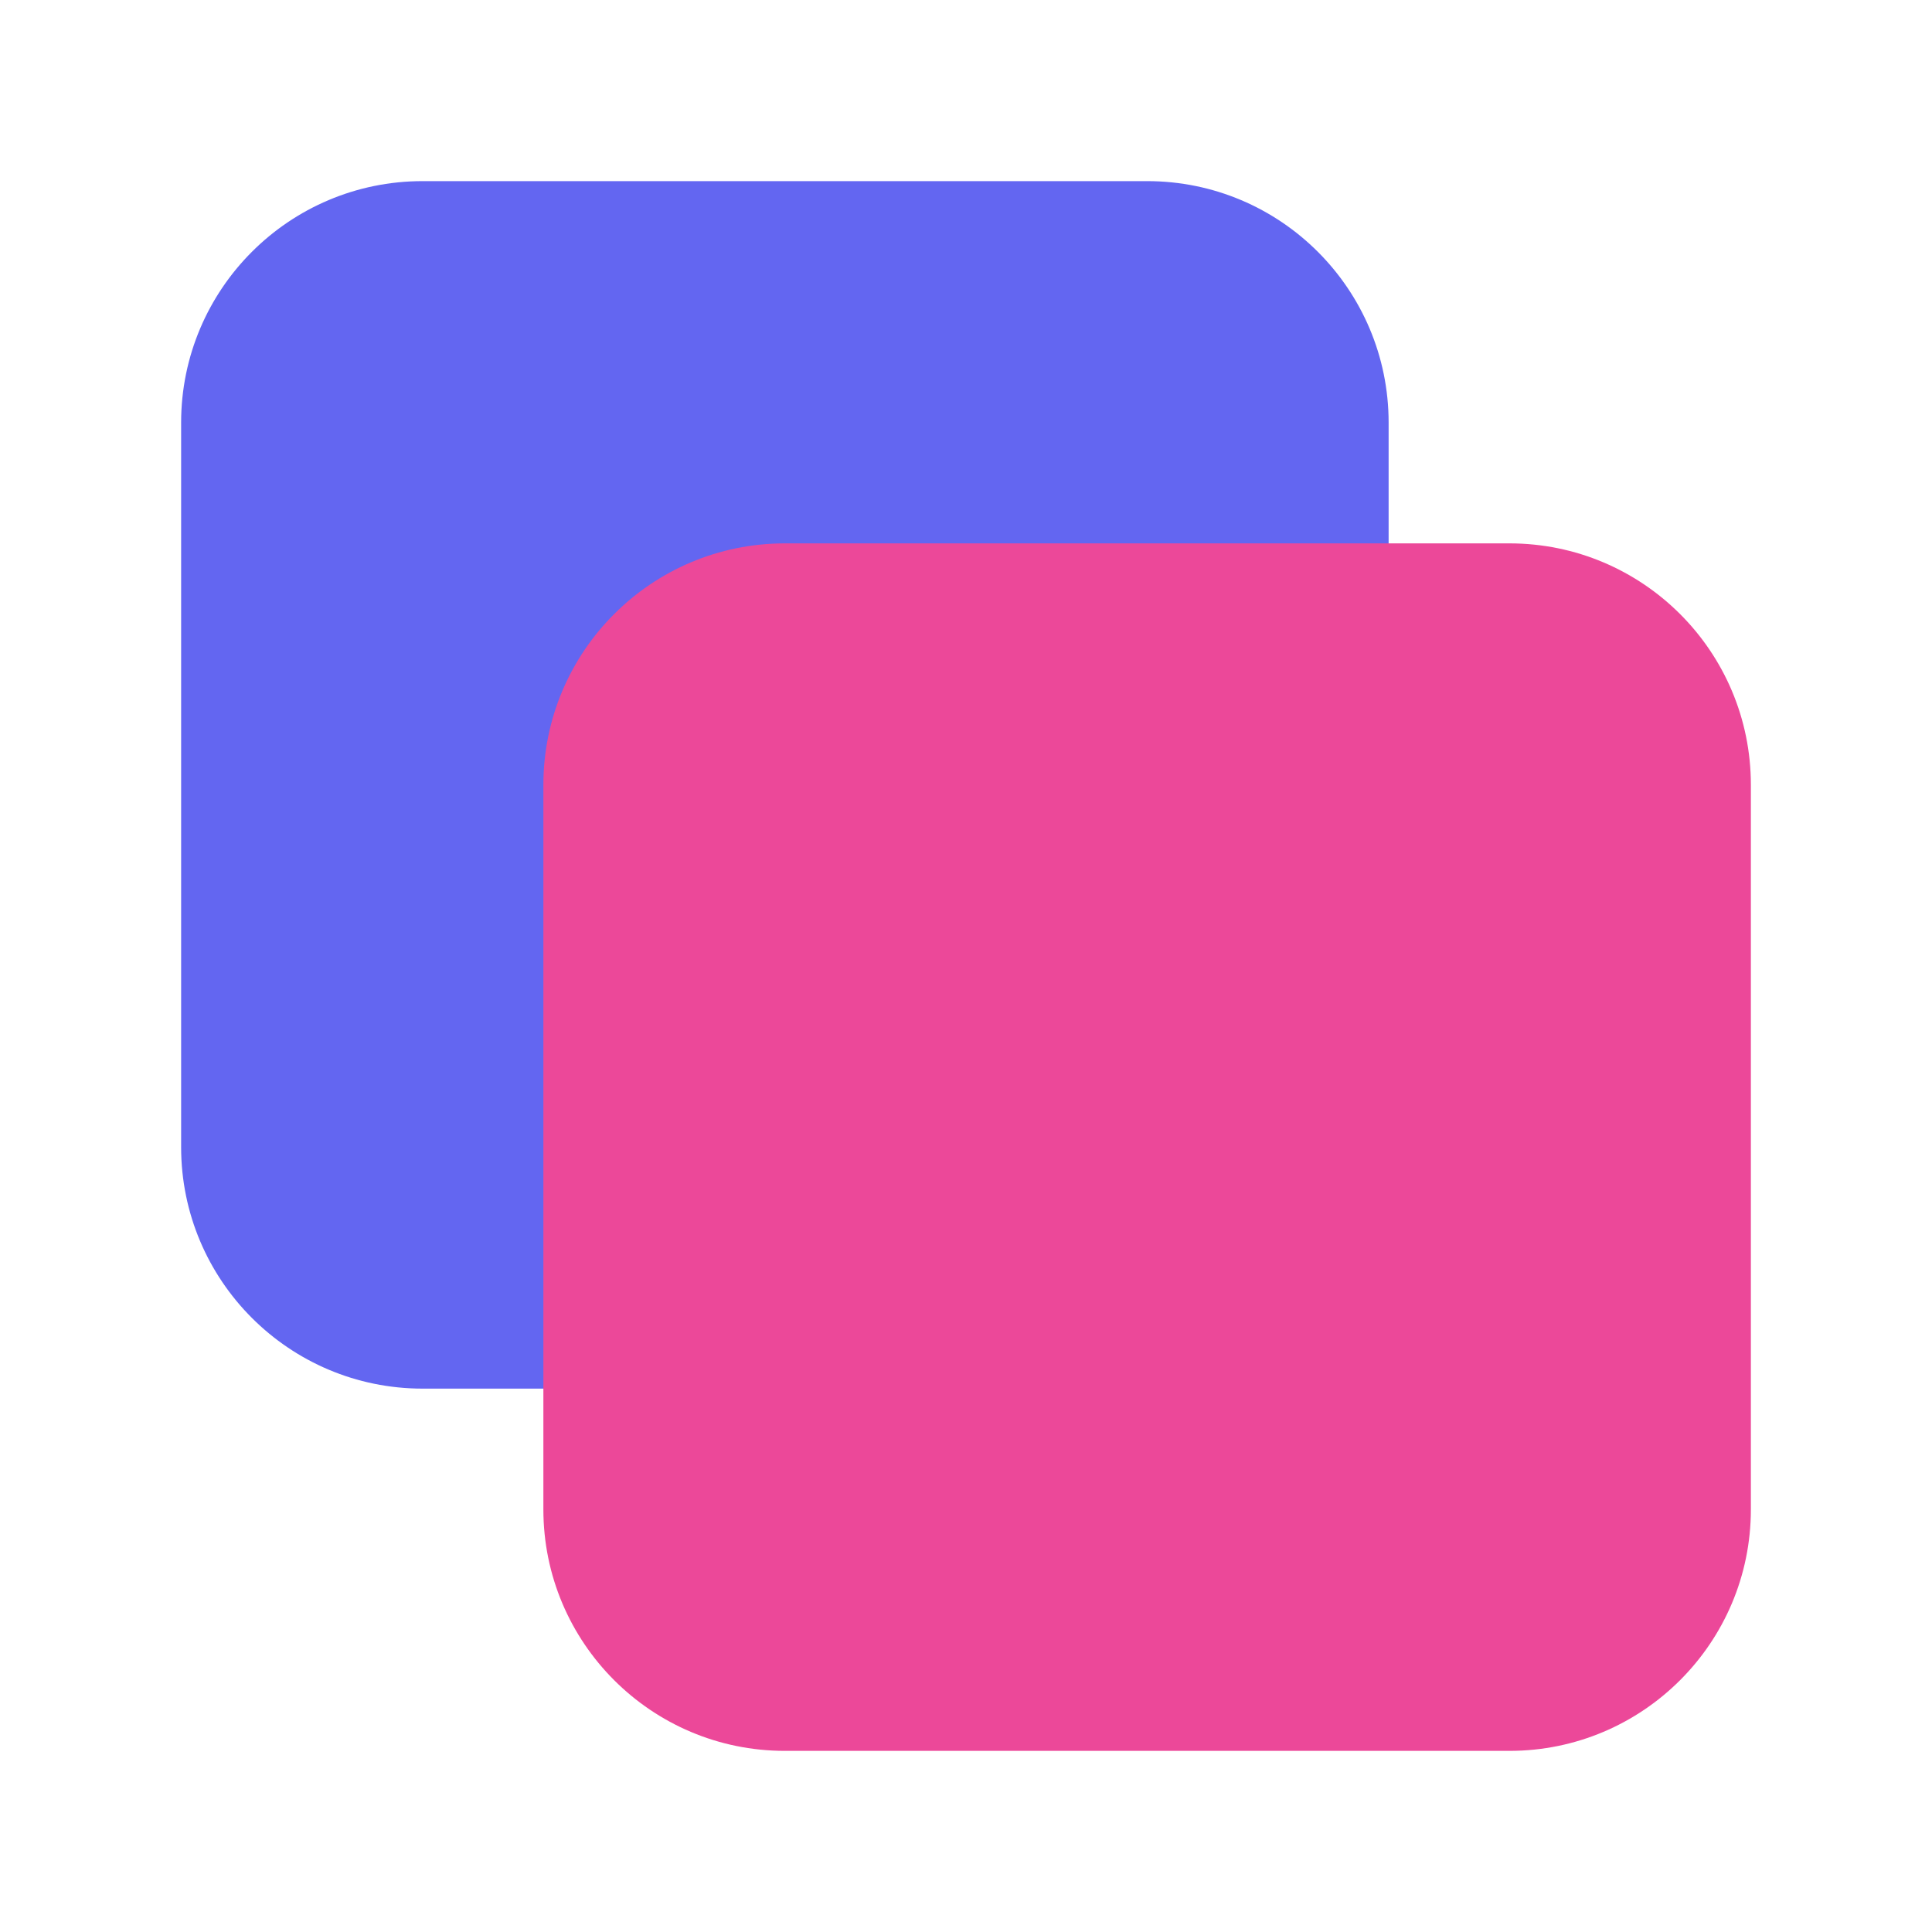
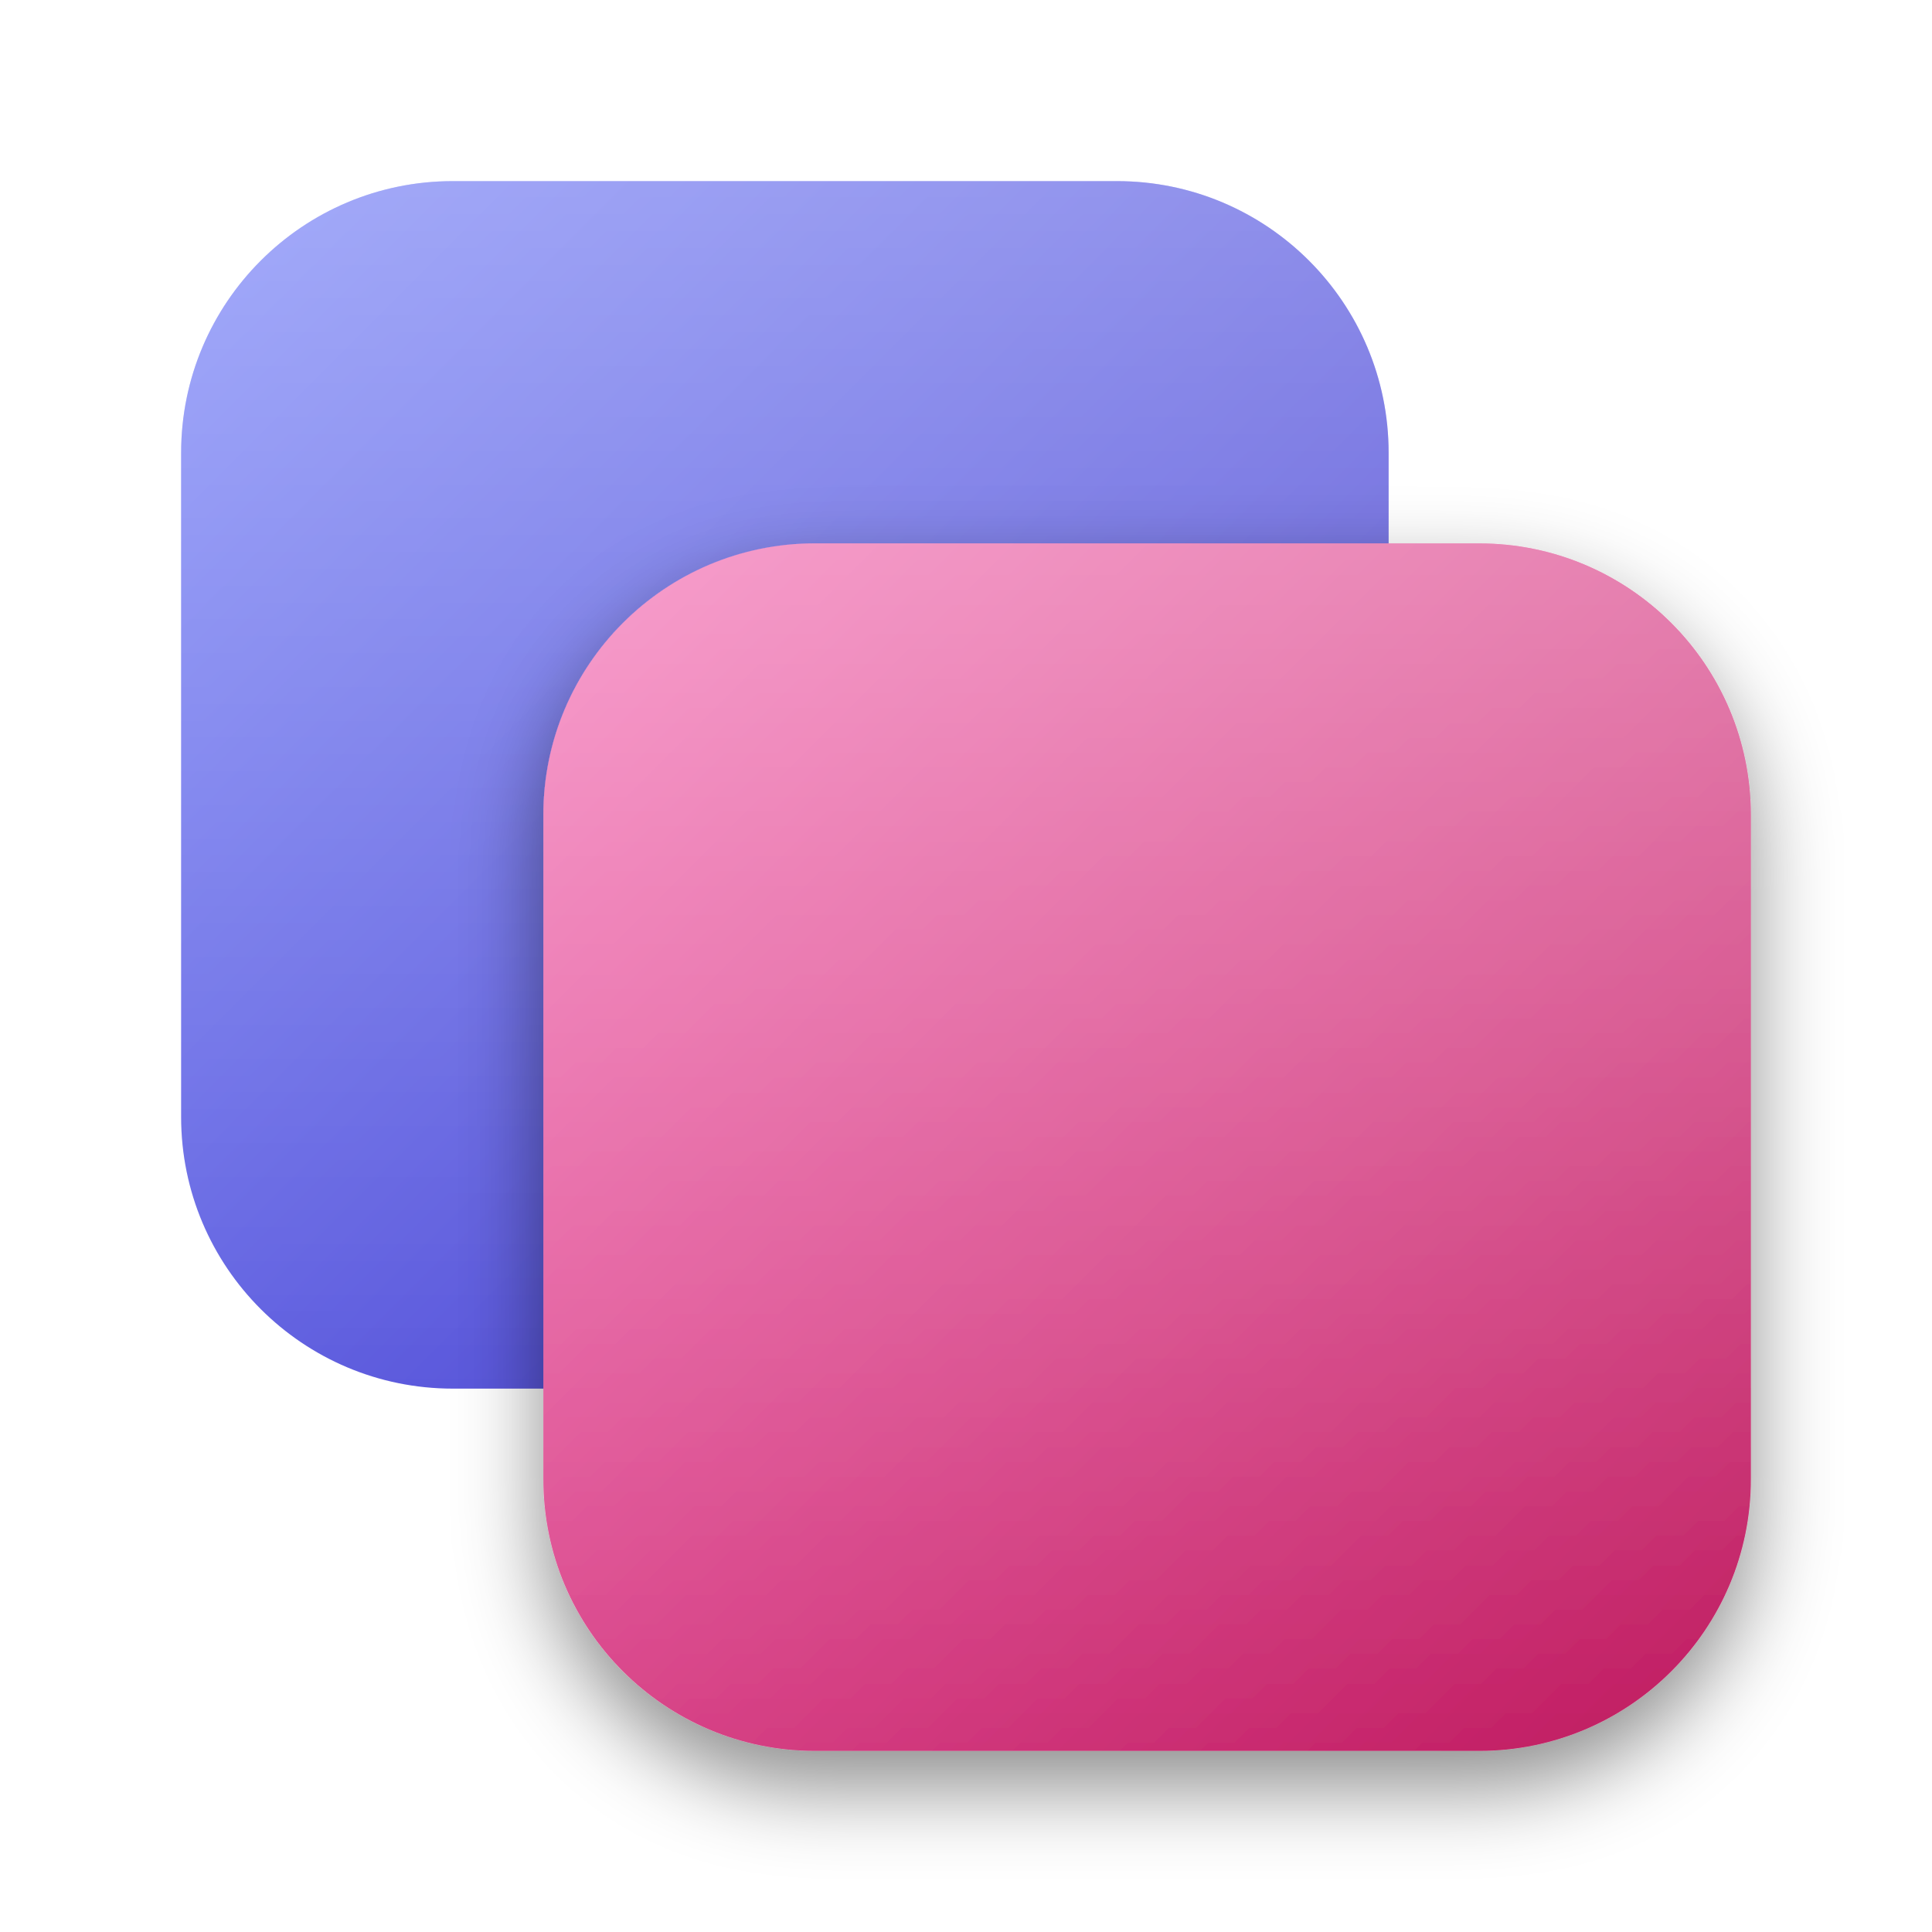
<svg xmlns="http://www.w3.org/2000/svg" viewBox="0 0 32 32">
-   <rect x="3" y="3" width="20" height="20" rx="4" fill="#6366f1" />
-   <rect x="9" y="9" width="20" height="20" rx="4" fill="#ec4899" />
+   <defs>
+     <linearGradient id="back" x1="0" y1="0" x2="1" y2="1">
+       <stop offset="0%" stop-color="#818cf8" />
+       <stop offset="100%" stop-color="#4338ca" />
+     </linearGradient>
+     <linearGradient id="front" x1="0" y1="0" x2="1" y2="1">
+       <stop offset="0%" stop-color="#f472b6" />
+       <stop offset="100%" stop-color="#be185d" />
+     </linearGradient>
+     <linearGradient id="highlightBack" x1="0" y1="0" x2="0" y2="1">
+       <stop offset="0%" stop-color="#fff" stop-opacity="0.28" />
+       <stop offset="100%" stop-color="#fff" stop-opacity="0" />
+     </linearGradient>
+     <linearGradient id="highlightFront" x1="0" y1="0" x2="0" y2="1">
+       <stop offset="0%" stop-color="#fff" stop-opacity="0.32" />
+       <stop offset="100%" stop-color="#fff" stop-opacity="0" />
+     </linearGradient>
+     <filter id="shadow" x="-20%" y="-20%" width="140%" height="140%">
+       <feGaussianBlur in="SourceAlpha" stdDeviation="0.7" />
+       <feOffset dx="0" dy="0.6" />
+       <feComponentTransfer>
+         <feFuncA type="linear" slope="0.45" />
+       </feComponentTransfer>
+       <feMerge>
+         <feMergeNode />
+         <feMergeNode in="SourceGraphic" />
+       </feMerge>
+     </filter>
+   </defs>
+   <g>
+     <rect x="3" y="3" width="20" height="20" rx="4.5" fill="url(#back)" />
+     <rect x="3" y="3" width="20" height="20" rx="4.5" fill="url(#highlightBack)" />
+   </g>
+   <g filter="url(#shadow)">
+     <rect x="9" y="9" width="20" height="20" rx="4.5" fill="url(#front)" />
+     <rect x="9" y="9" width="20" height="20" rx="4.5" fill="url(#highlightFront)" />
+   </g>
</svg>
